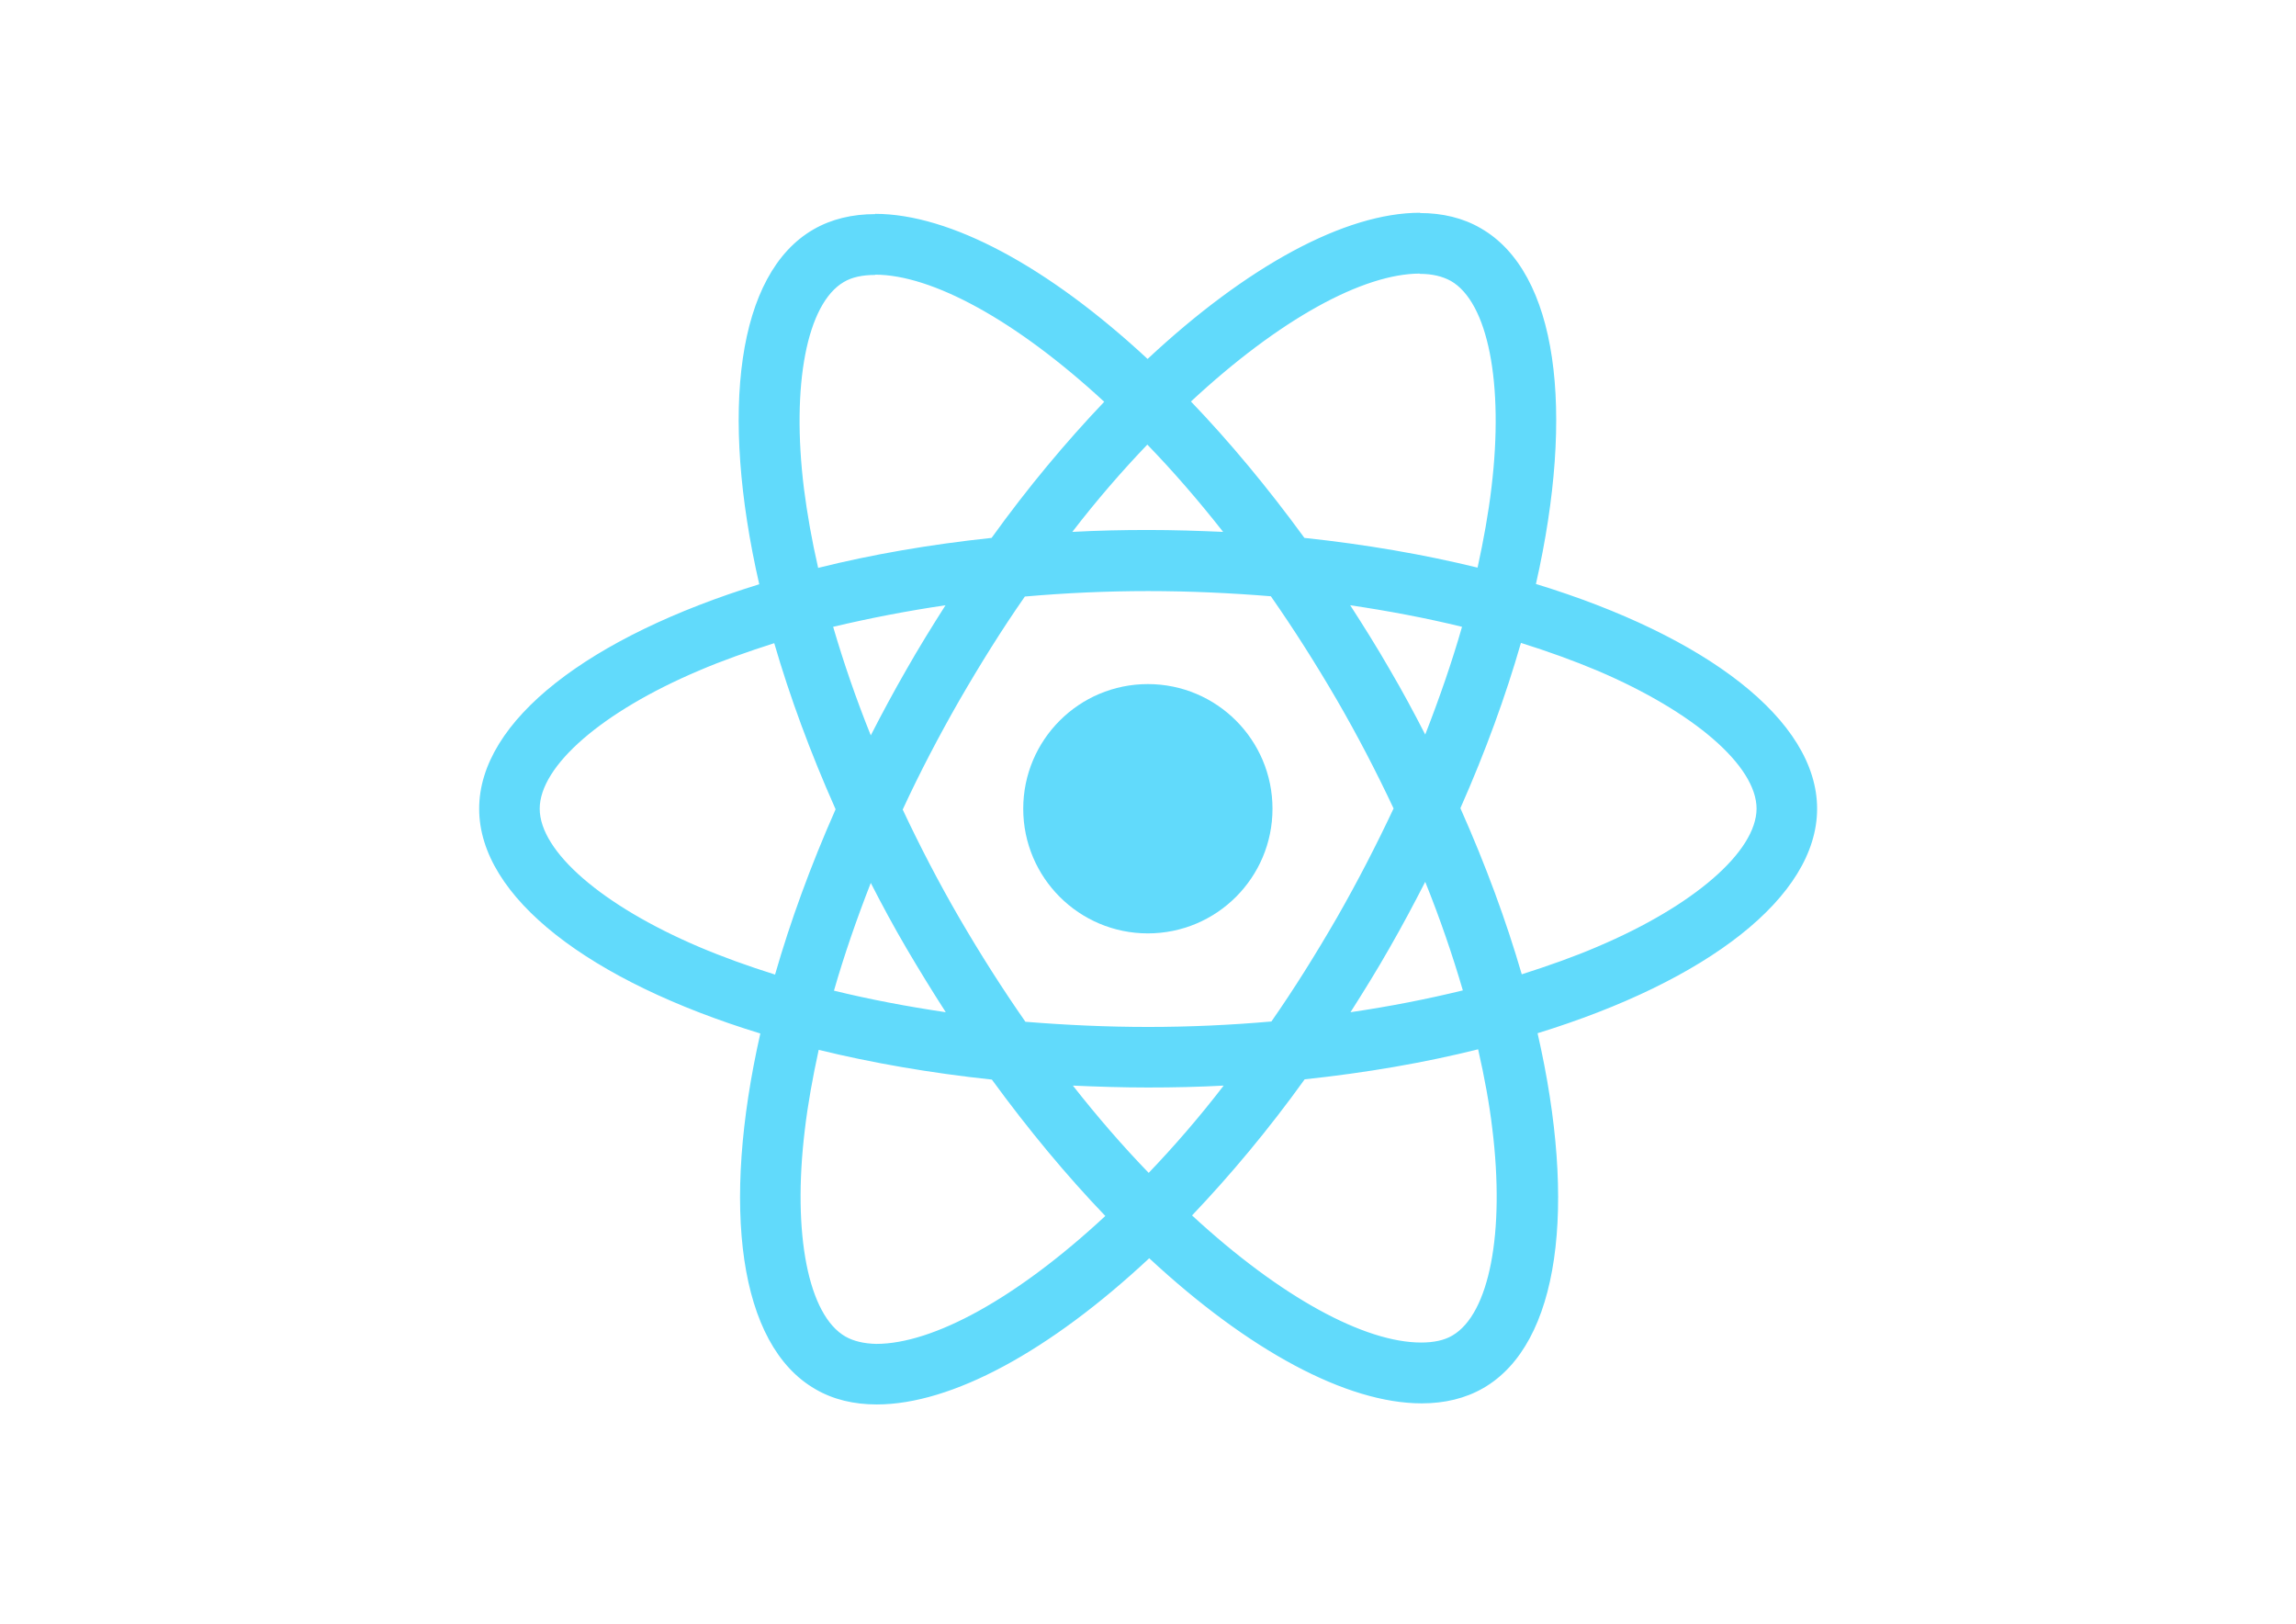
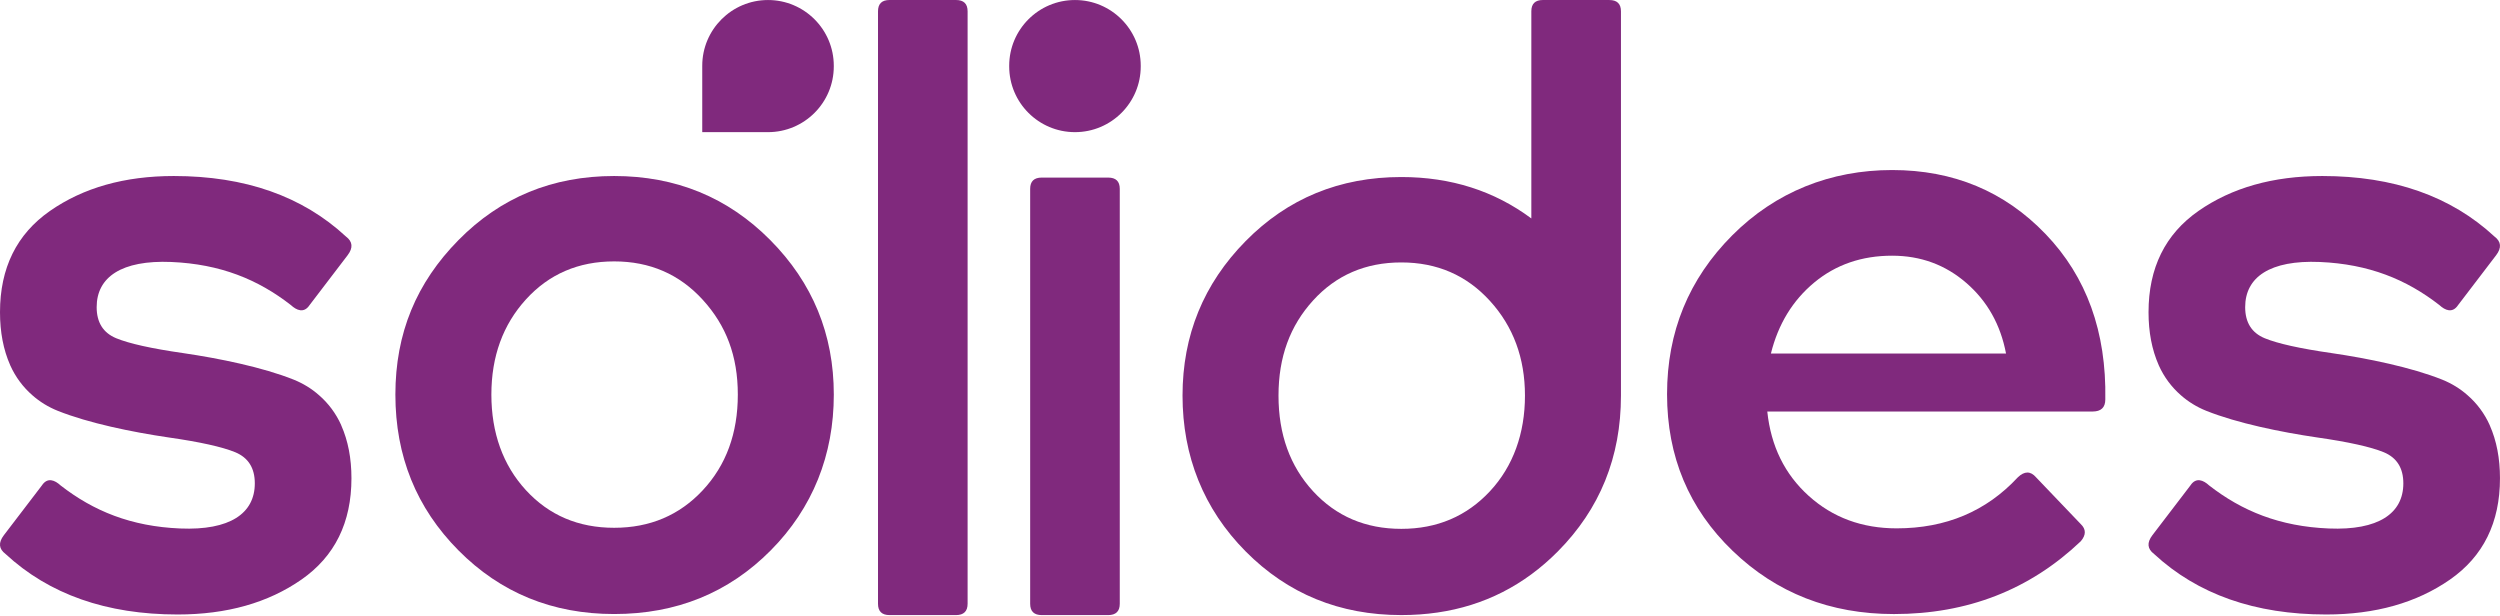
- <svg xmlns="http://www.w3.org/2000/svg" viewBox="0 0 841.9 595.3">
-   <g fill="#61DAFB">
-     <path d="M666.3 296.5c0-32.5-40.7-63.3-103.1-82.4 14.4-63.6 8-114.2-20.2-130.4-6.5-3.8-14.1-5.6-22.4-5.6v22.3c4.6 0 8.3.9 11.4 2.6 13.6 7.8 19.5 37.5 14.9 75.7-1.1 9.4-2.9 19.3-5.1 29.4-19.6-4.8-41-8.5-63.5-10.9-13.5-18.5-27.5-35.3-41.6-50 32.6-30.3 63.2-46.9 84-46.9V78c-27.5 0-63.5 19.6-99.9 53.6-36.4-33.8-72.4-53.2-99.9-53.2v22.3c20.7 0 51.4 16.5 84 46.6-14 14.7-28 31.4-41.3 49.9-22.6 2.4-44 6.1-63.6 11-2.3-10-4-19.7-5.2-29-4.7-38.2 1.1-67.9 14.6-75.8 3-1.8 6.9-2.6 11.5-2.6V78.5c-8.4 0-16 1.8-22.6 5.6-28.1 16.2-34.4 66.7-19.9 130.1-62.2 19.2-102.7 49.9-102.7 82.3 0 32.5 40.7 63.3 103.1 82.4-14.4 63.6-8 114.2 20.2 130.4 6.5 3.8 14.1 5.6 22.5 5.6 27.5 0 63.5-19.6 99.9-53.6 36.4 33.8 72.4 53.2 99.9 53.2 8.4 0 16-1.8 22.6-5.6 28.1-16.2 34.4-66.7 19.9-130.1 62-19.1 102.5-49.9 102.5-82.3zm-130.2-66.7c-3.7 12.9-8.3 26.2-13.5 39.5-4.1-8-8.4-16-13.1-24-4.6-8-9.5-15.8-14.4-23.4 14.2 2.1 27.9 4.7 41 7.9zm-45.8 106.5c-7.8 13.5-15.8 26.3-24.1 38.2-14.9 1.3-30 2-45.2 2-15.1 0-30.2-.7-45-1.9-8.3-11.9-16.4-24.6-24.2-38-7.6-13.1-14.5-26.4-20.8-39.8 6.2-13.4 13.2-26.8 20.7-39.9 7.8-13.5 15.8-26.3 24.1-38.2 14.9-1.3 30-2 45.2-2 15.1 0 30.2.7 45 1.9 8.3 11.9 16.4 24.6 24.2 38 7.6 13.1 14.5 26.4 20.8 39.8-6.3 13.4-13.2 26.8-20.7 39.9zm32.3-13c5.4 13.4 10 26.8 13.8 39.8-13.1 3.2-26.9 5.9-41.2 8 4.9-7.7 9.8-15.6 14.4-23.7 4.6-8 8.9-16.1 13-24.1zM421.2 430c-9.3-9.6-18.6-20.3-27.8-32 9 .4 18.2.7 27.5.7 9.4 0 18.7-.2 27.8-.7-9 11.7-18.3 22.4-27.5 32zm-74.4-58.9c-14.2-2.1-27.9-4.7-41-7.9 3.7-12.9 8.3-26.2 13.5-39.5 4.1 8 8.4 16 13.1 24 4.7 8 9.5 15.8 14.4 23.4zM420.7 163c9.3 9.6 18.6 20.3 27.8 32-9-.4-18.2-.7-27.5-.7-9.4 0-18.7.2-27.8.7 9-11.7 18.3-22.4 27.5-32zm-74 58.9c-4.9 7.7-9.8 15.6-14.4 23.7-4.6 8-8.9 16-13 24-5.4-13.4-10-26.8-13.8-39.8 13.1-3.1 26.9-5.8 41.2-7.9zm-90.5 125.2c-35.4-15.1-58.3-34.9-58.3-50.6 0-15.7 22.9-35.6 58.3-50.6 8.6-3.7 18-7 27.7-10.1 5.7 19.6 13.2 40 22.5 60.9-9.2 20.8-16.6 41.1-22.2 60.6-9.9-3.1-19.3-6.5-28-10.2zM310 490c-13.6-7.8-19.5-37.5-14.9-75.7 1.1-9.4 2.9-19.3 5.1-29.4 19.6 4.8 41 8.5 63.5 10.9 13.5 18.5 27.5 35.3 41.6 50-32.6 30.3-63.2 46.9-84 46.9-4.5-.1-8.3-1-11.3-2.7zm237.2-76.2c4.7 38.2-1.1 67.9-14.6 75.8-3 1.8-6.9 2.6-11.5 2.6-20.7 0-51.4-16.5-84-46.6 14-14.7 28-31.4 41.3-49.9 22.6-2.4 44-6.1 63.6-11 2.3 10.1 4.1 19.8 5.2 29.1zm38.5-66.7c-8.6 3.7-18 7-27.7 10.1-5.7-19.6-13.2-40-22.5-60.9 9.2-20.8 16.6-41.1 22.2-60.6 9.9 3.1 19.3 6.5 28.1 10.2 35.4 15.1 58.3 34.9 58.3 50.6-.1 15.7-23 35.6-58.4 50.6zM320.8 78.4z" />
-     <circle cx="420.9" cy="296.5" r="45.7" />
-     <path d="M520.5 78.1z" />
-   </g>
+ <svg xmlns="http://www.w3.org/2000/svg" id="Layer_1" viewBox="0 0 1154.01 283.93">
+   <defs>
+     <style>.cls-1{fill:#80297d;}</style>
+   </defs>
+   <path class="cls-1" d="m283.5,283.44c-28.48,0-52.43-9.79-71.85-29.36-19.43-19.57-29.14-43.55-29.14-71.93s9.71-51.63,29.14-71.34c19.42-19.71,43.37-29.56,71.85-29.56s52.49,9.85,72.05,29.56c19.56,19.71,29.34,43.49,29.34,71.34s-9.72,52.36-29.14,71.93c-19.43,19.58-43.51,29.36-72.25,29.36Zm-40.71-57.15c10.64,11.57,24.21,17.34,40.71,17.34s30.13-5.78,40.91-17.34c10.78-11.56,16.17-26.27,16.17-44.14s-5.39-31.93-16.17-43.75c-10.78-11.83-24.42-17.74-40.91-17.74s-30.08,5.85-40.71,17.54c-10.65,11.7-15.97,26.35-15.97,43.95s5.32,32.58,15.97,44.14Z" />
+   <path class="cls-1" d="m157.49,196.22c-2.38-5.32-5.88-10.02-10.2-13.77-3.42-3.04-7.36-5.44-11.68-7.19-14.31-5.73-34.39-9.82-51.08-12.27-14.61-2.1-24.89-4.39-30.92-6.87-5.99-2.5-8.99-7.27-8.99-14.35,0-13.87,11.49-21.79,34.44-20.84,22.69.97,40.01,8.05,55.22,19.9,2.61,2.41,6.02,3.93,8.62,0l17.56-23.01c2.62-3.44,2.35-6.3-.79-8.66-20.1-18.61-46.58-27.91-79.43-27.91-22.72,0-41.76,5.39-57.16,16.11C7.68,108.1,0,123.7,0,144.13c0,9.18,1.56,17.29,4.68,24.37.01.05.04.1.07.18,2.38,5.32,5.88,10.01,10.19,13.77,3.44,3.03,7.37,5.44,11.68,7.17,14.33,5.73,34.4,9.83,51.09,12.29,14.61,2.09,24.89,4.38,30.92,6.86,5.99,2.51,8.99,7.27,8.99,14.36,0,13.87-11.49,21.79-34.44,20.82-22.69-.95-40.01-8.05-55.22-19.88-2.61-2.41-6.02-3.93-8.62,0L1.78,247.06c-2.62,3.45-2.35,6.31.79,8.67,20.1,18.61,46.58,27.92,79.43,27.92,22.72,0,41.76-5.4,57.16-16.12,15.4-10.73,23.07-26.35,23.07-46.76,0-9.18-1.56-17.29-4.69-24.38-.01-.04-.04-.1-.07-.16Z" />
+   <path class="cls-1" d="m1149.25,196.22c-2.38-5.32-5.88-10.02-10.2-13.77-3.42-3.04-7.36-5.44-11.68-7.19-14.31-5.73-34.39-9.82-51.08-12.27-14.61-2.1-24.89-4.39-30.92-6.87-5.99-2.5-8.99-7.27-8.99-14.35,0-13.87,11.49-21.79,34.44-20.84,22.69.97,40.01,8.05,55.22,19.9,2.61,2.41,6.02,3.93,8.62,0l17.56-23.01c2.62-3.44,2.35-6.3-.79-8.66-20.1-18.61-46.58-27.91-79.43-27.91-22.72,0-41.76,5.39-57.16,16.11-15.4,10.75-23.07,26.35-23.07,46.77,0,9.18,1.56,17.29,4.68,24.37.01.05.04.1.07.18,2.38,5.32,5.88,10.01,10.19,13.77,3.44,3.03,7.37,5.44,11.68,7.17,14.33,5.73,34.4,9.83,51.09,12.29,14.61,2.09,24.89,4.38,30.92,6.86,5.99,2.51,8.99,7.27,8.99,14.36,0,13.87-11.49,21.79-34.44,20.82-22.69-.95-40.01-8.05-55.22-19.88-2.61-2.41-6.02-3.93-8.62,0l-17.56,22.99c-2.62,3.45-2.35,6.31.79,8.67,20.1,18.61,46.58,27.92,79.43,27.92,22.72,0,41.76-5.4,57.16-16.12,15.4-10.73,23.07-26.35,23.07-46.76,0-9.18-1.56-17.29-4.69-24.38-.01-.04-.04-.1-.07-.16Z" />
+   <path class="cls-1" d="m441.28,0h-30.64c-3.57,0-5.35,1.74-5.35,5.22v273.49c0,3.48,1.78,5.22,5.35,5.22h30.64c3.57,0,5.37-1.74,5.37-5.22V5.22C446.65,1.74,444.86,0,441.28,0Z" />
+   <path class="cls-1" d="m742.87,0h-30.64c-3.58,0-5.36,1.74-5.36,5.2v95.63c-17.12-12.73-37.14-19.11-60.01-19.11-28.48,0-52.44,9.86-71.85,29.55-19.43,19.71-29.15,43.5-29.15,71.35s9.72,52.36,29.15,71.93c19.41,19.57,43.37,29.37,71.85,29.37,22.99,0,42.99-6.27,60.01-18.8,4.27-3.14,8.34-6.66,12.22-10.57,19.43-19.57,29.15-43.56,29.15-71.93V5.21c0-3.46-1.8-5.2-5.36-5.2Zm-55.11,226.77c-10.79,11.56-24.41,17.35-40.91,17.35s-30.08-5.79-40.72-17.35c-10.65-11.56-15.97-26.27-15.97-44.14s5.32-32.24,15.97-43.94c10.65-11.7,24.21-17.55,40.72-17.55s30.12,5.91,40.91,17.75c10.77,11.82,16.17,26.39,16.17,43.74s-5.4,32.59-16.17,44.14Z" />
+   <path class="cls-1" d="m511.52,81.97h-30.64c-3.57,0-5.35,1.74-5.35,5.2v191.54c0,3.48,1.78,5.22,5.35,5.22h30.64c3.57,0,5.37-1.74,5.37-5.22V87.17c0-3.46-1.79-5.2-5.37-5.2Z" />
+   <path class="cls-1" d="m944.27,108.06c-18.93-19.72-42.54-29.57-70.86-29.57s-53.77,10.06-73.81,30.16c-20.06,20.12-30.08,44.55-30.08,73.32s10.09,52.87,30.28,72.31c20.19,19.44,45.01,29.17,74.45,29.17,33.91,0,62.66-11.19,86.21-33.57,2.53-2.92,2.53-5.59,0-7.99l-20.61-21.56c-2.53-2.94-5.33-2.94-8.41,0-14.58,15.71-33.23,23.56-55.93,23.56-15.99,0-29.51-4.99-40.59-14.98-11.08-9.99-17.46-22.97-19.13-38.95h150.15c3.92,0,5.88-1.86,5.88-5.6.55-31.15-8.63-56.59-27.55-76.3Zm-126.81,55.13c3.37-13.59,10.04-24.5,19.99-32.77,9.95-8.25,21.93-12.39,35.96-12.39,13.17,0,24.6,4.19,34.28,12.6,9.67,8.39,15.77,19.25,18.3,32.56h-108.52Z" />
+   <path class="cls-1" d="m354.52.01h0c16.76,0,30.36,13.6,30.36,30.36v.27c0,16.76-13.6,30.36-30.36,30.36h-30.36v-30.63C324.16,13.62,337.77.01,354.52.01Z" />
+   <rect class="cls-1" x="465.85" y=".01" width="60.72" height="60.99" rx="30.36" ry="30.36" />
</svg>
